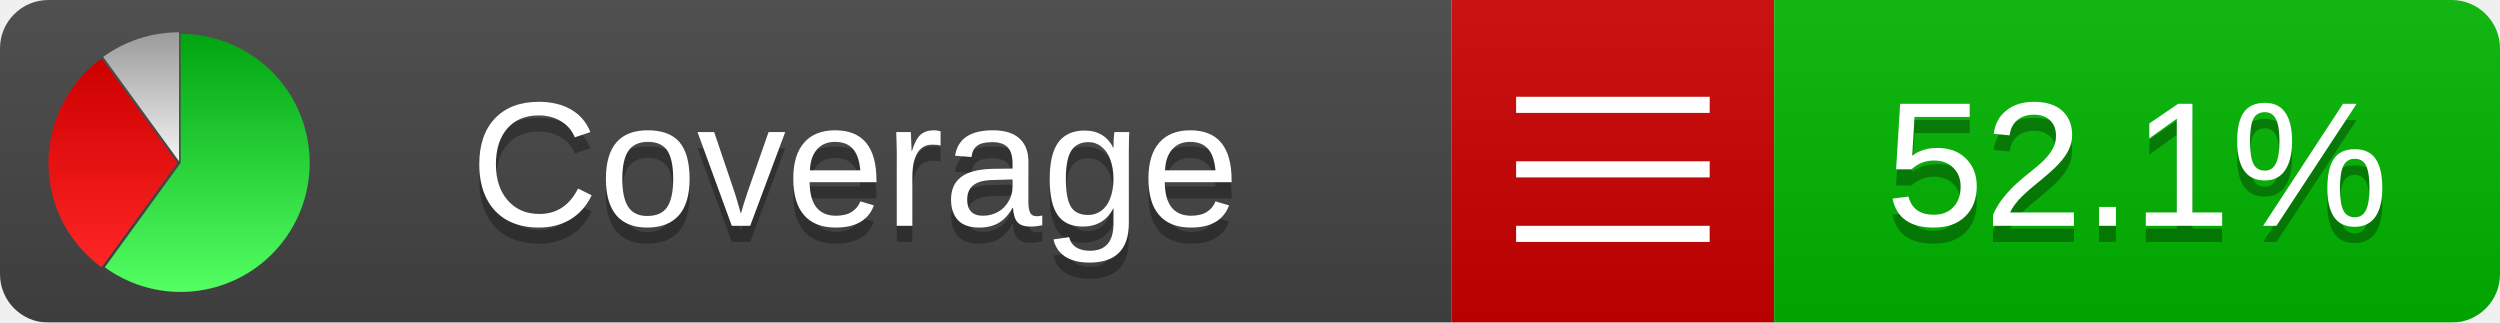
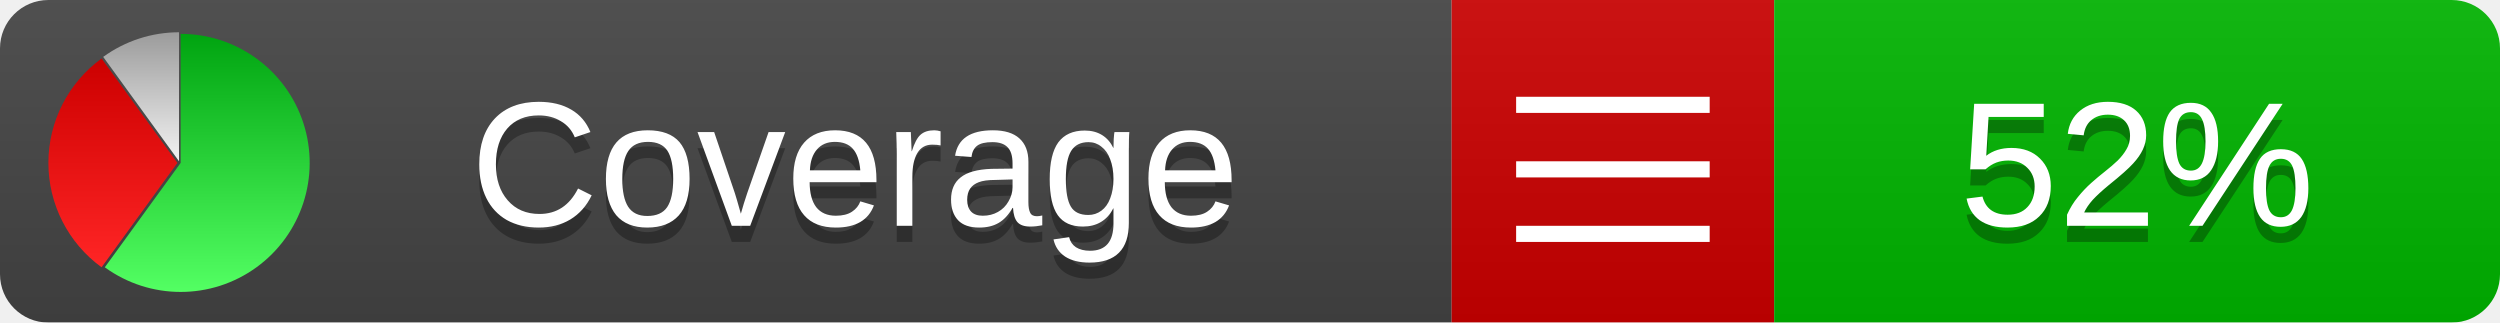
<svg xmlns="http://www.w3.org/2000/svg" xmlns:xlink="http://www.w3.org/1999/xlink" width="155" height="20">
  <style type="text/css">
          
            @keyframes fadeout {
              0 % { visibility: visible; opacity: 1; }
              40% { visibility: visible; opacity: 1; }
              50% { visibility: hidden; opacity: 0; }
              90% { visibility: hidden; opacity: 0; }
              100% { visibility: visible; opacity: 1; }
            }
            @keyframes fadein {
              0% { visibility: hidden; opacity: 0; }
              40% { visibility: hidden; opacity: 0; }
              50% { visibility: visible; opacity: 1; }
              90% { visibility: visible; opacity: 1; }
              100% { visibility: hidden; opacity: 0; }
            }
            .linecoverage {
                animation-duration: 10s;
                animation-name: fadeout;
                animation-iteration-count: infinite;
            }
            .branchcoverage {
                animation-duration: 10s;
                animation-name: fadein;
                animation-iteration-count: infinite;
            }
          
    </style>
  <defs>
    <linearGradient id="gradient" x2="0" y2="100%">
      <stop offset="0" stop-color="#bbb" stop-opacity=".1" />
      <stop offset="1" stop-opacity=".1" />
    </linearGradient>
    <linearGradient id="green" x2="0" y2="100%">
      <stop offset="0" stop-color="#00A410" />
      <stop offset="1" stop-color="#53FF63" />
    </linearGradient>
    <linearGradient id="red" x2="0" y2="100%">
      <stop offset="0" stop-color="#C00" />
      <stop offset="1" stop-color="#FF2525" />
    </linearGradient>
    <linearGradient id="gray" x2="0" y2="100%">
      <stop offset="0" stop-color="#9B9B9B" />
      <stop offset="1" stop-color="#F3F3F3" />
    </linearGradient>
    <mask id="mask">
      <rect width="155" height="20" rx="3" fill="#fff" />
    </mask>
    <g id="icon">
      <path style="fill:url(#green);" d="M205,202.5 l0,-200 a200,200 0 1,1 -117.558,361.803 z" />
      <path style="fill:url(#red);" d="M200,202.5 l-117.558,161.803 a200,200 0 0,1 0,-323.607 z" />
      <path style="fill:url(#gray);" d="M202.5,200 l-117.558,-161.803 a200,200 0 0,1 117.558,-38.196 z" />
    </g>
  </defs>
  <g mask="url(#mask)">
    <rect x="0" y="0" width="90" height="20" fill="#444" />
    <rect x="90" y="0" width="20" height="20" fill="#c00" />
    <rect x="110" y="0" width="45" height="20" fill="#00B600" />
    <rect x="0" y="0" width="155" height="20" fill="url(#gradient)" />
  </g>
  <g>
    <path class="" stroke="#fff" d="M94 6.5 h12 M94 10.5 h12 M94 14.5 h12" />
  </g>
  <g fill="#fff" text-anchor="middle" font-family="Verdana,Arial,Geneva,sans-serif" font-size="11">
    <a xlink:href="https://github.com/danielpalme/ReportGenerator" target="_top">
      <use xlink:href="#icon" transform="translate(3,2) scale(.04)" />
    </a>
    <text x="53" y="15" fill="#010101" fill-opacity=".3">Coverage</text>
    <text x="53" y="14" fill="#fff">Coverage</text>
-     <text class="" x="132.5" y="15" fill="#010101" fill-opacity=".3">52.1%</text>
-     <text class="" x="132.5" y="14">52.1%</text>
+     <text class="" x="132.5" y="15" fill="#010101" fill-opacity=".3">52%</text>
+     <text class="" x="132.5" y="14">52%</text>
  </g>
  <g>
    <rect class="" x="90" y="0" width="65" height="20" fill-opacity="0" />
  </g>
</svg>
